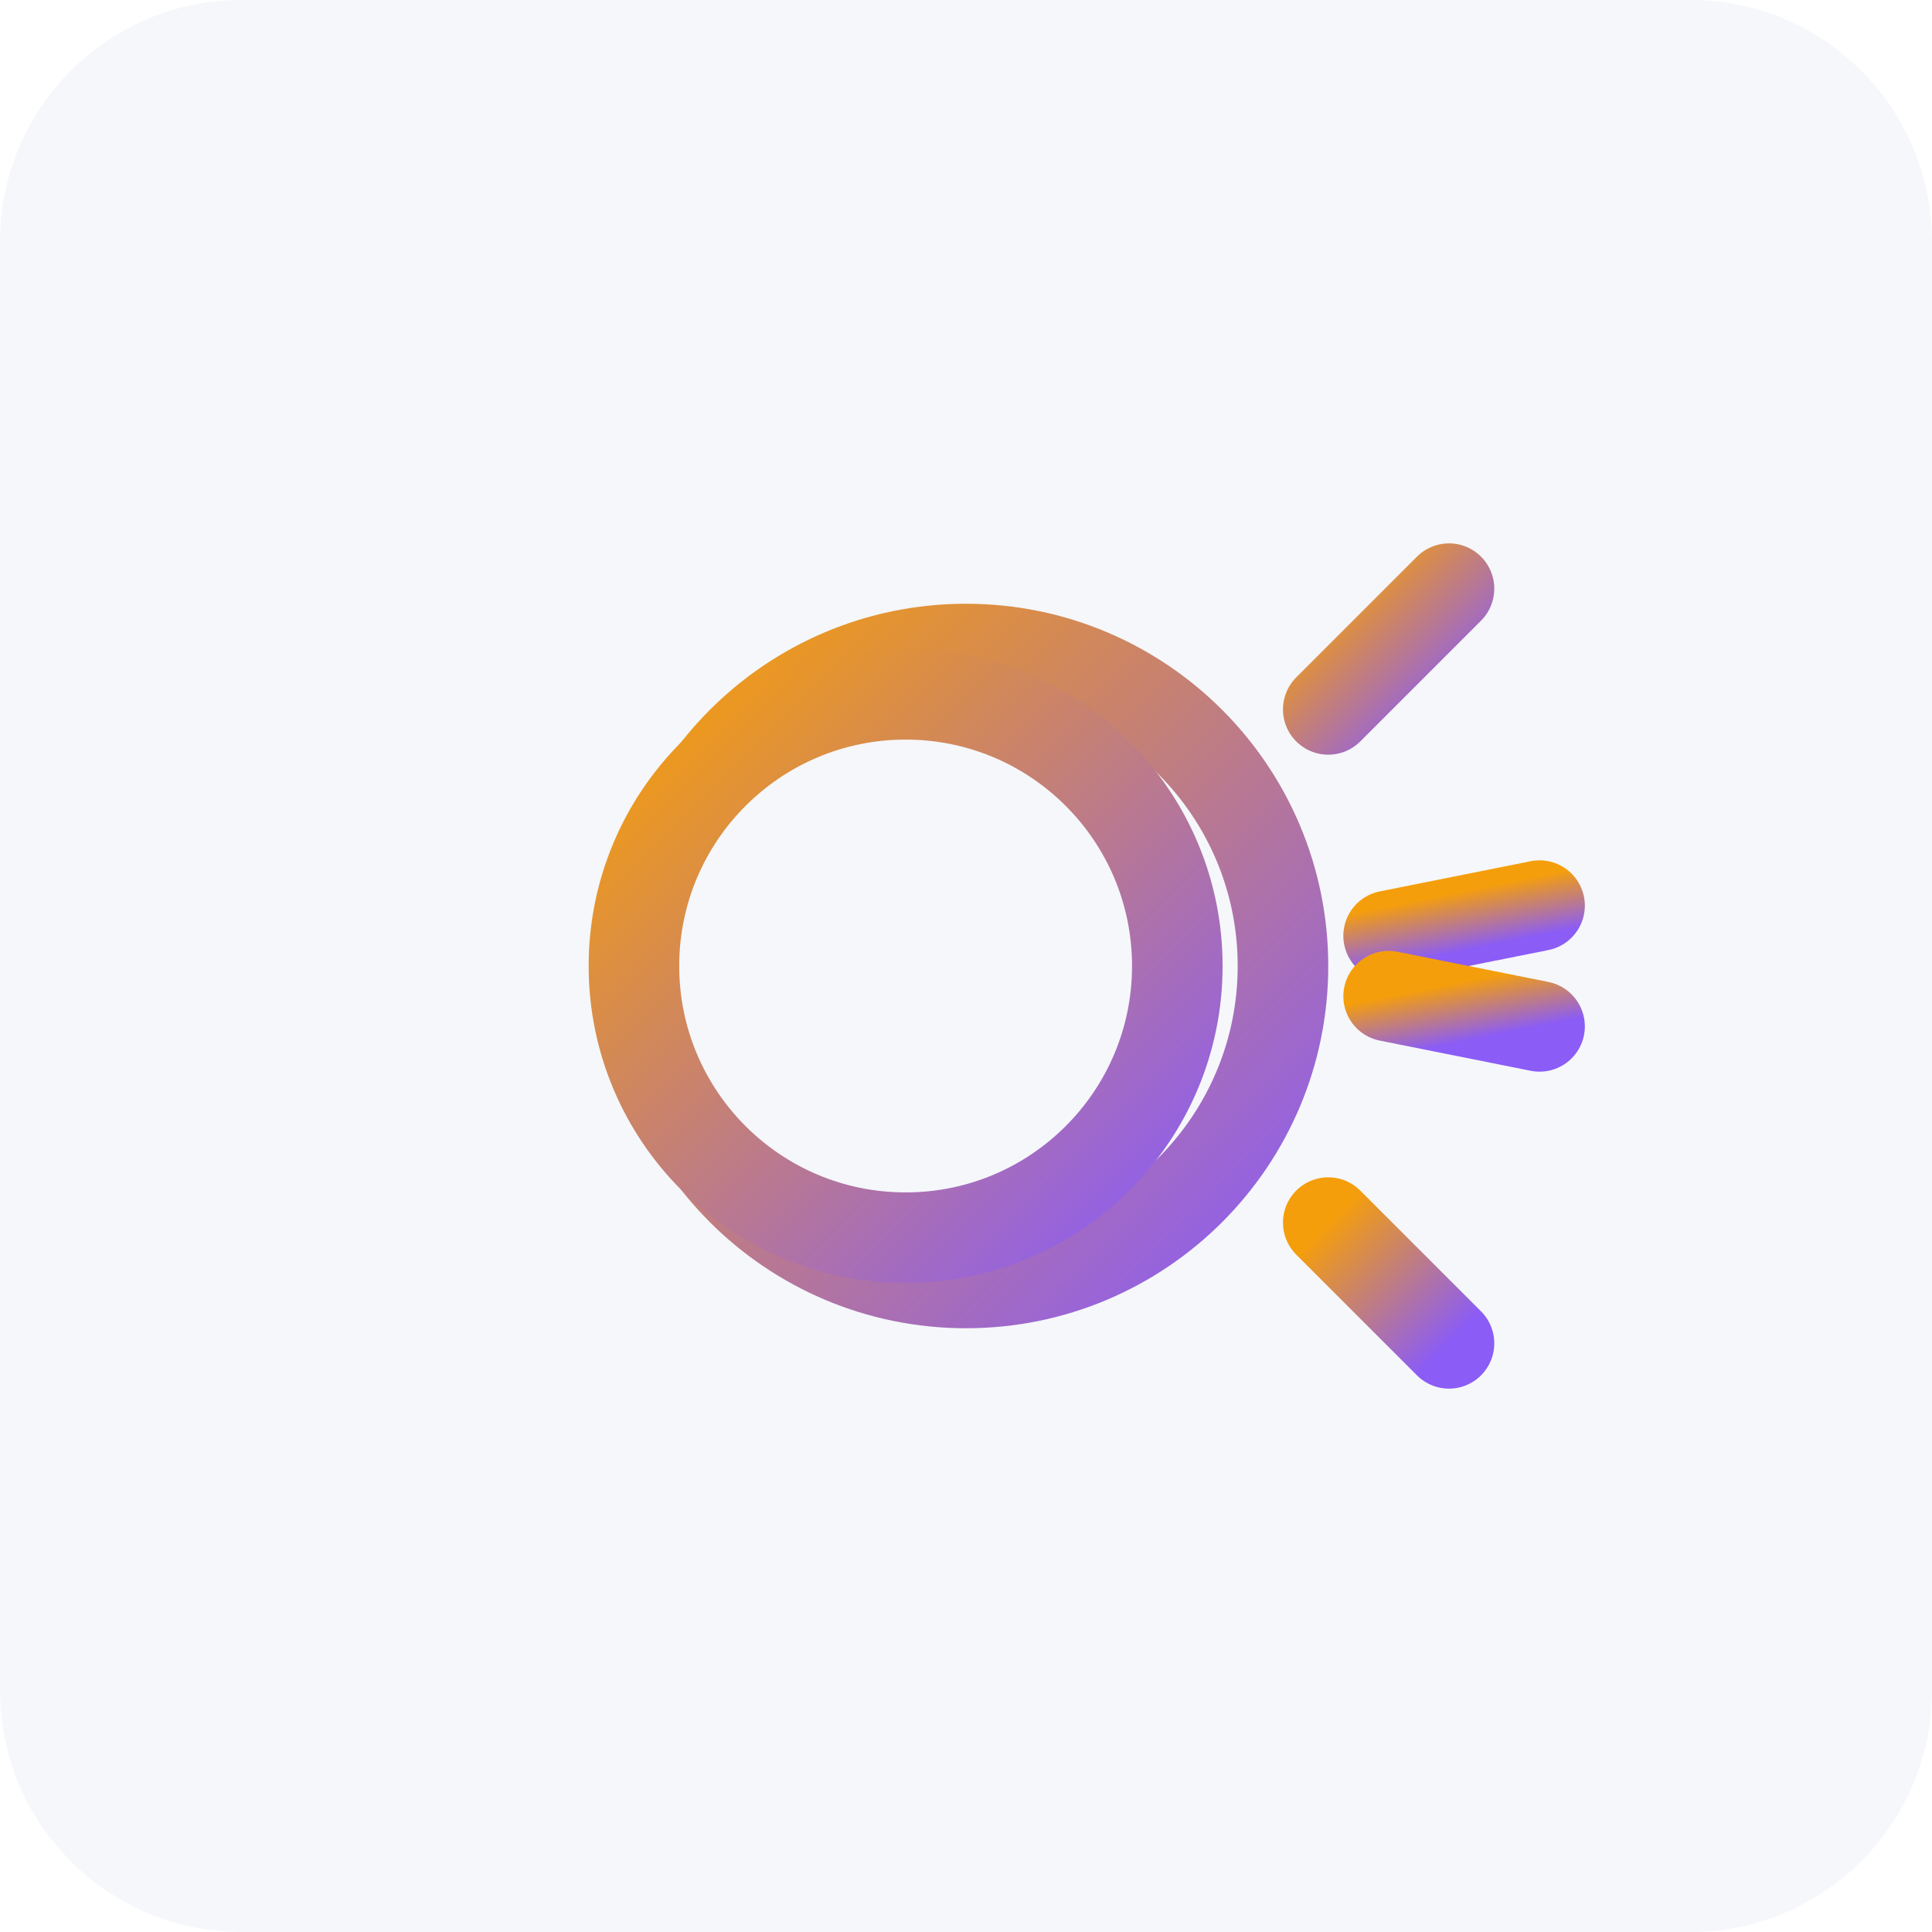
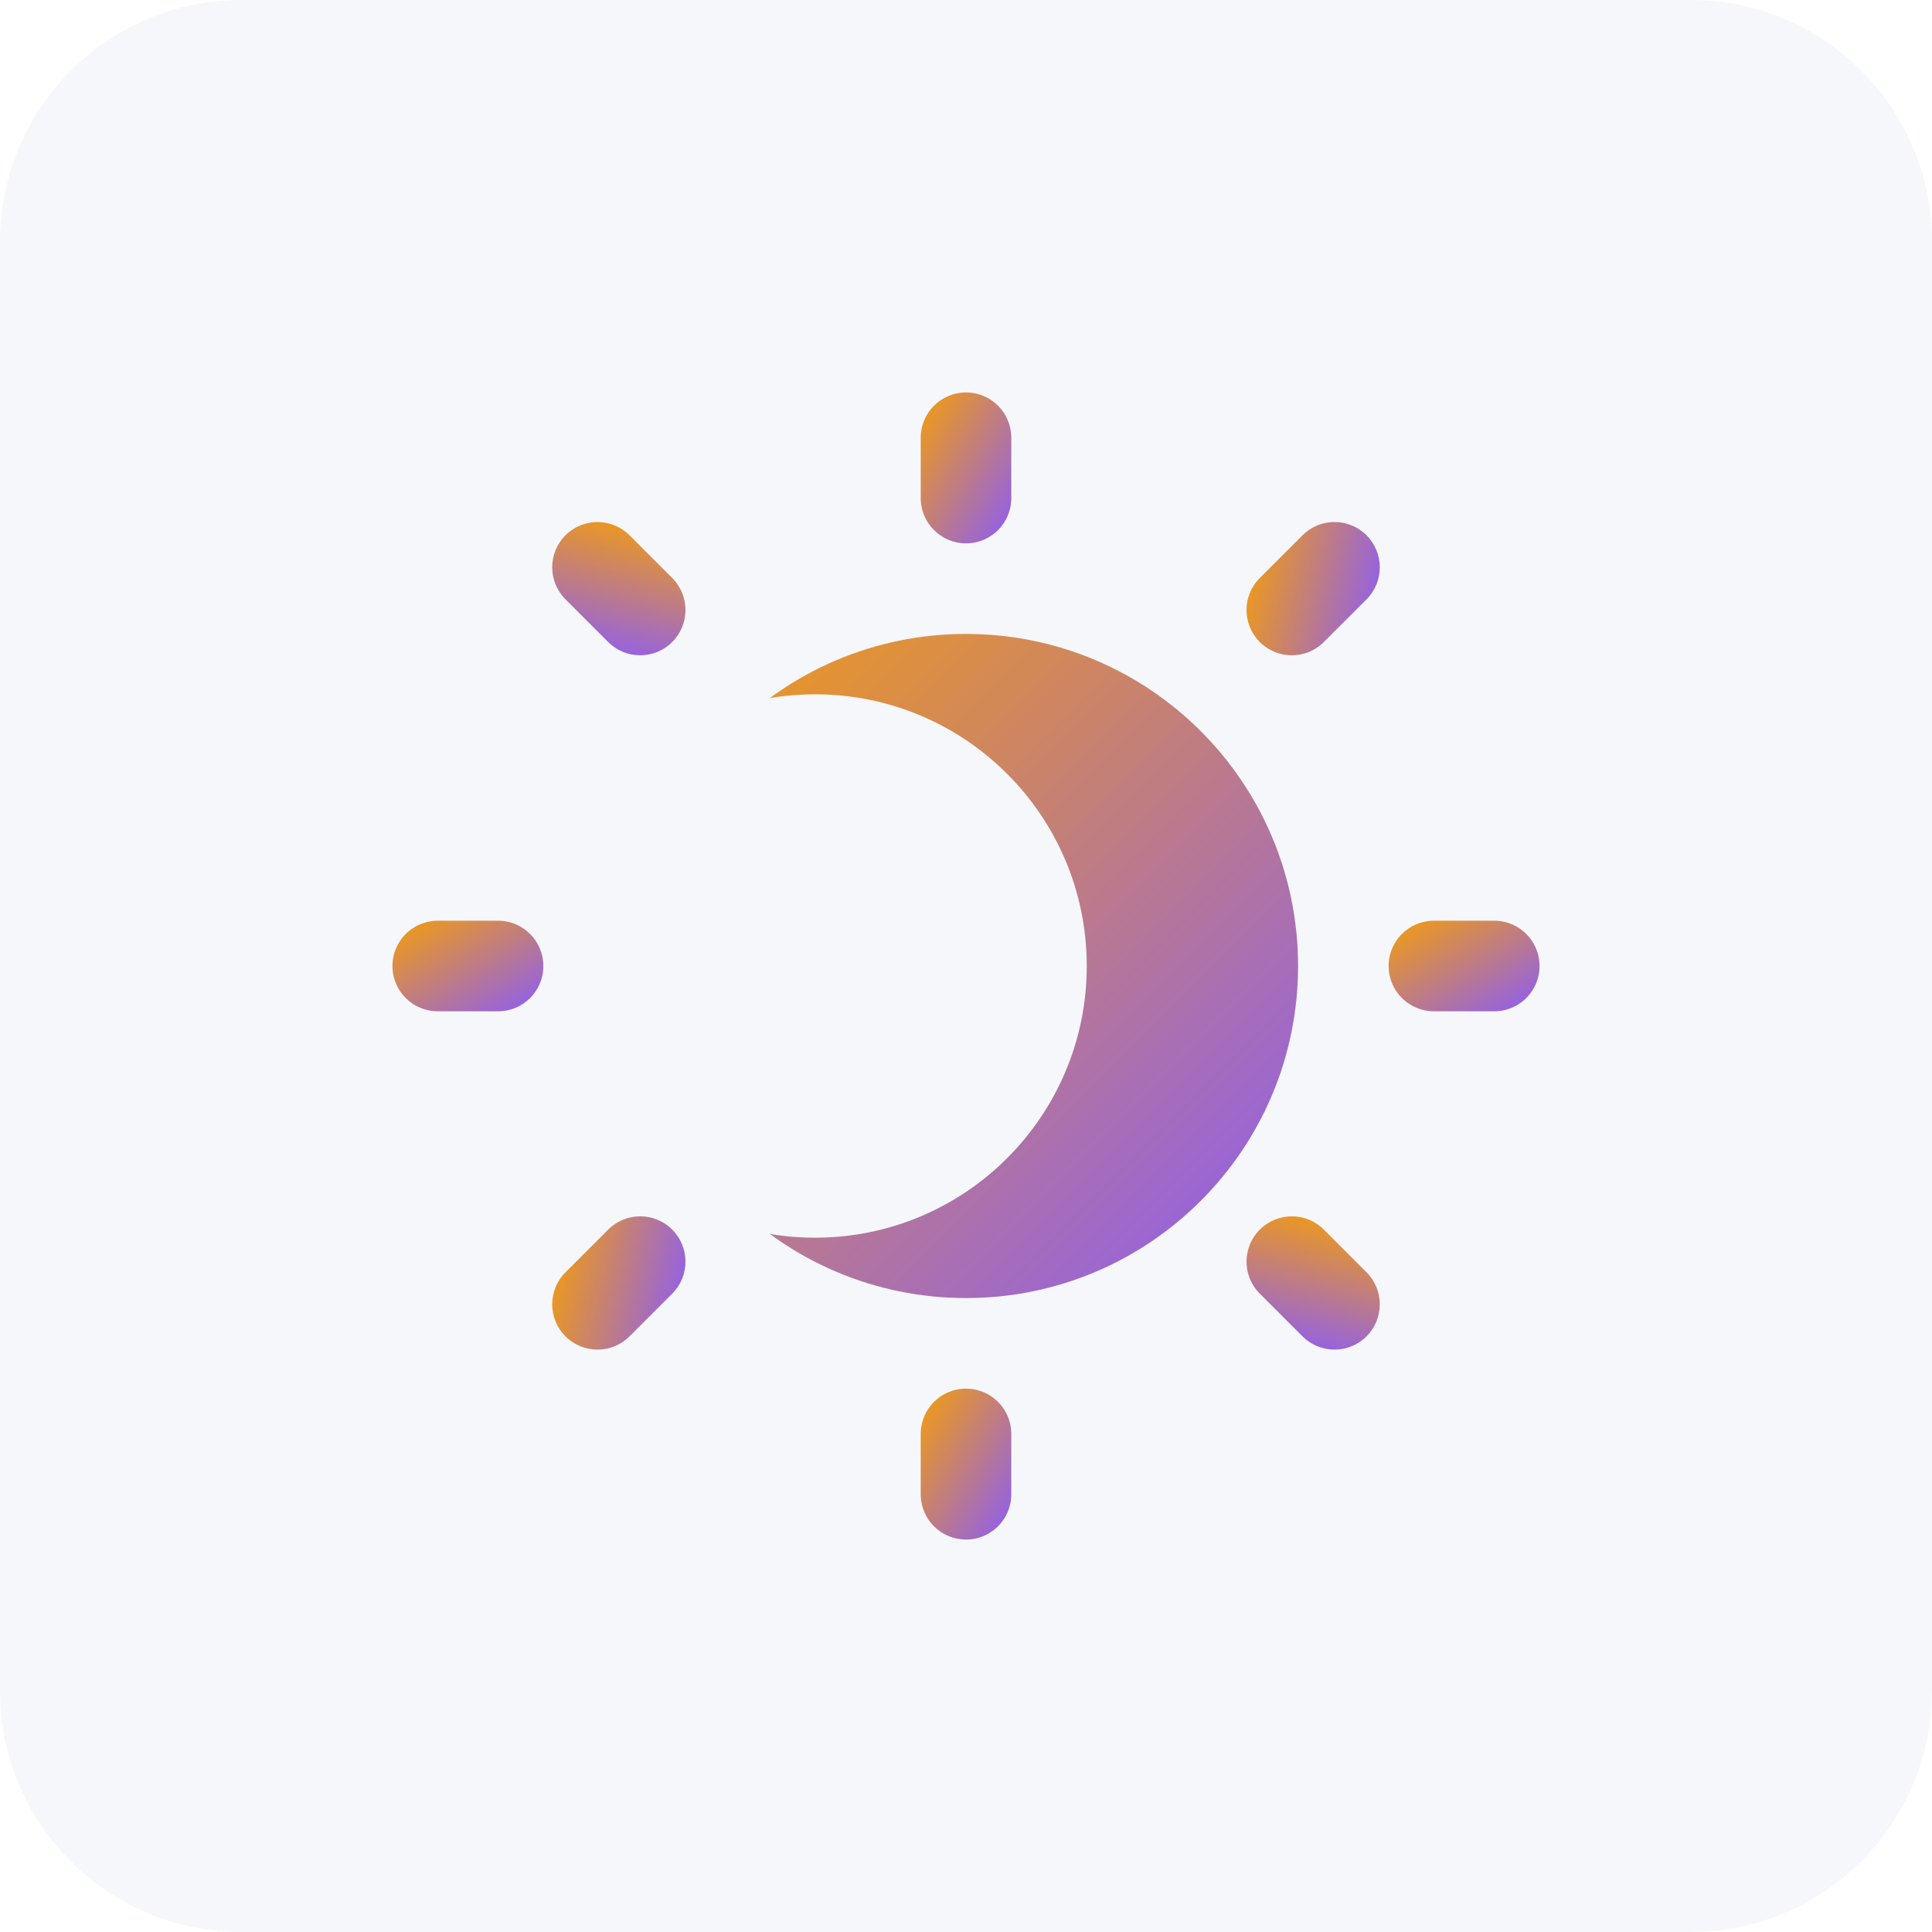
<svg xmlns="http://www.w3.org/2000/svg" width="256" height="256" viewBox="0 0 256 256">
  <defs>
    <linearGradient id="gtheme" x1="0" y1="0" x2="1" y2="1">
      <stop offset="0%" stop-color="#F59E0B" />
      <stop offset="100%" stop-color="#8B5CF6" />
    </linearGradient>
  </defs>
  <rect width="256" height="256" rx="32" fill="#F5F7FA" />
-   <g fill="none" stroke="url(#gtheme)" stroke-width="12" stroke-linecap="round" stroke-linejoin="round">
-     <line x1="164" y1="64" x2="164" y2="88" />
-     <line x1="192" y1="78" x2="176" y2="94" />
-     <line x1="164" y1="192" x2="164" y2="168" />
-     <line x1="192" y1="178" x2="176" y2="162" />
-     <line x1="204" y1="120" x2="184" y2="124" />
-     <line x1="204" y1="136" x2="184" y2="132" />
-     <circle cx="128" cy="128" r="42" />
-     <circle cx="110" cy="128" r="32" fill="#F5F7FA" stroke="none" />
-     <circle cx="120" cy="128" r="36" fill="none" stroke="url(#gtheme)" stroke-width="12" />
-   </g>
+   <rect x="122" y="52" width="12" height="20" rx="6" fill="url(#gtheme)" />
+   <rect x="122" y="184" width="12" height="20" rx="6" fill="url(#gtheme)" />
+   <rect x="52" y="122" width="20" height="12" rx="6" fill="url(#gtheme)" />
+   <rect x="184" y="122" width="20" height="12" rx="6" fill="url(#gtheme)" />
+   <rect x="72" y="72" width="20" height="12" rx="6" transform="rotate(45 82 78)" fill="url(#gtheme)" />
+   <rect x="164" y="72" width="20" height="12" rx="6" transform="rotate(-45 174 78)" fill="url(#gtheme)" />
+   <rect x="72" y="164" width="20" height="12" rx="6" transform="rotate(-45 82 170)" fill="url(#gtheme)" />
+   <rect x="164" y="164" width="20" height="12" rx="6" transform="rotate(45 174 170)" fill="url(#gtheme)" />
+   <circle cx="128" cy="128" r="44" fill="url(#gtheme)" />
+   <circle cx="108" cy="128" r="36" fill="#F5F7FA" />
</svg>
